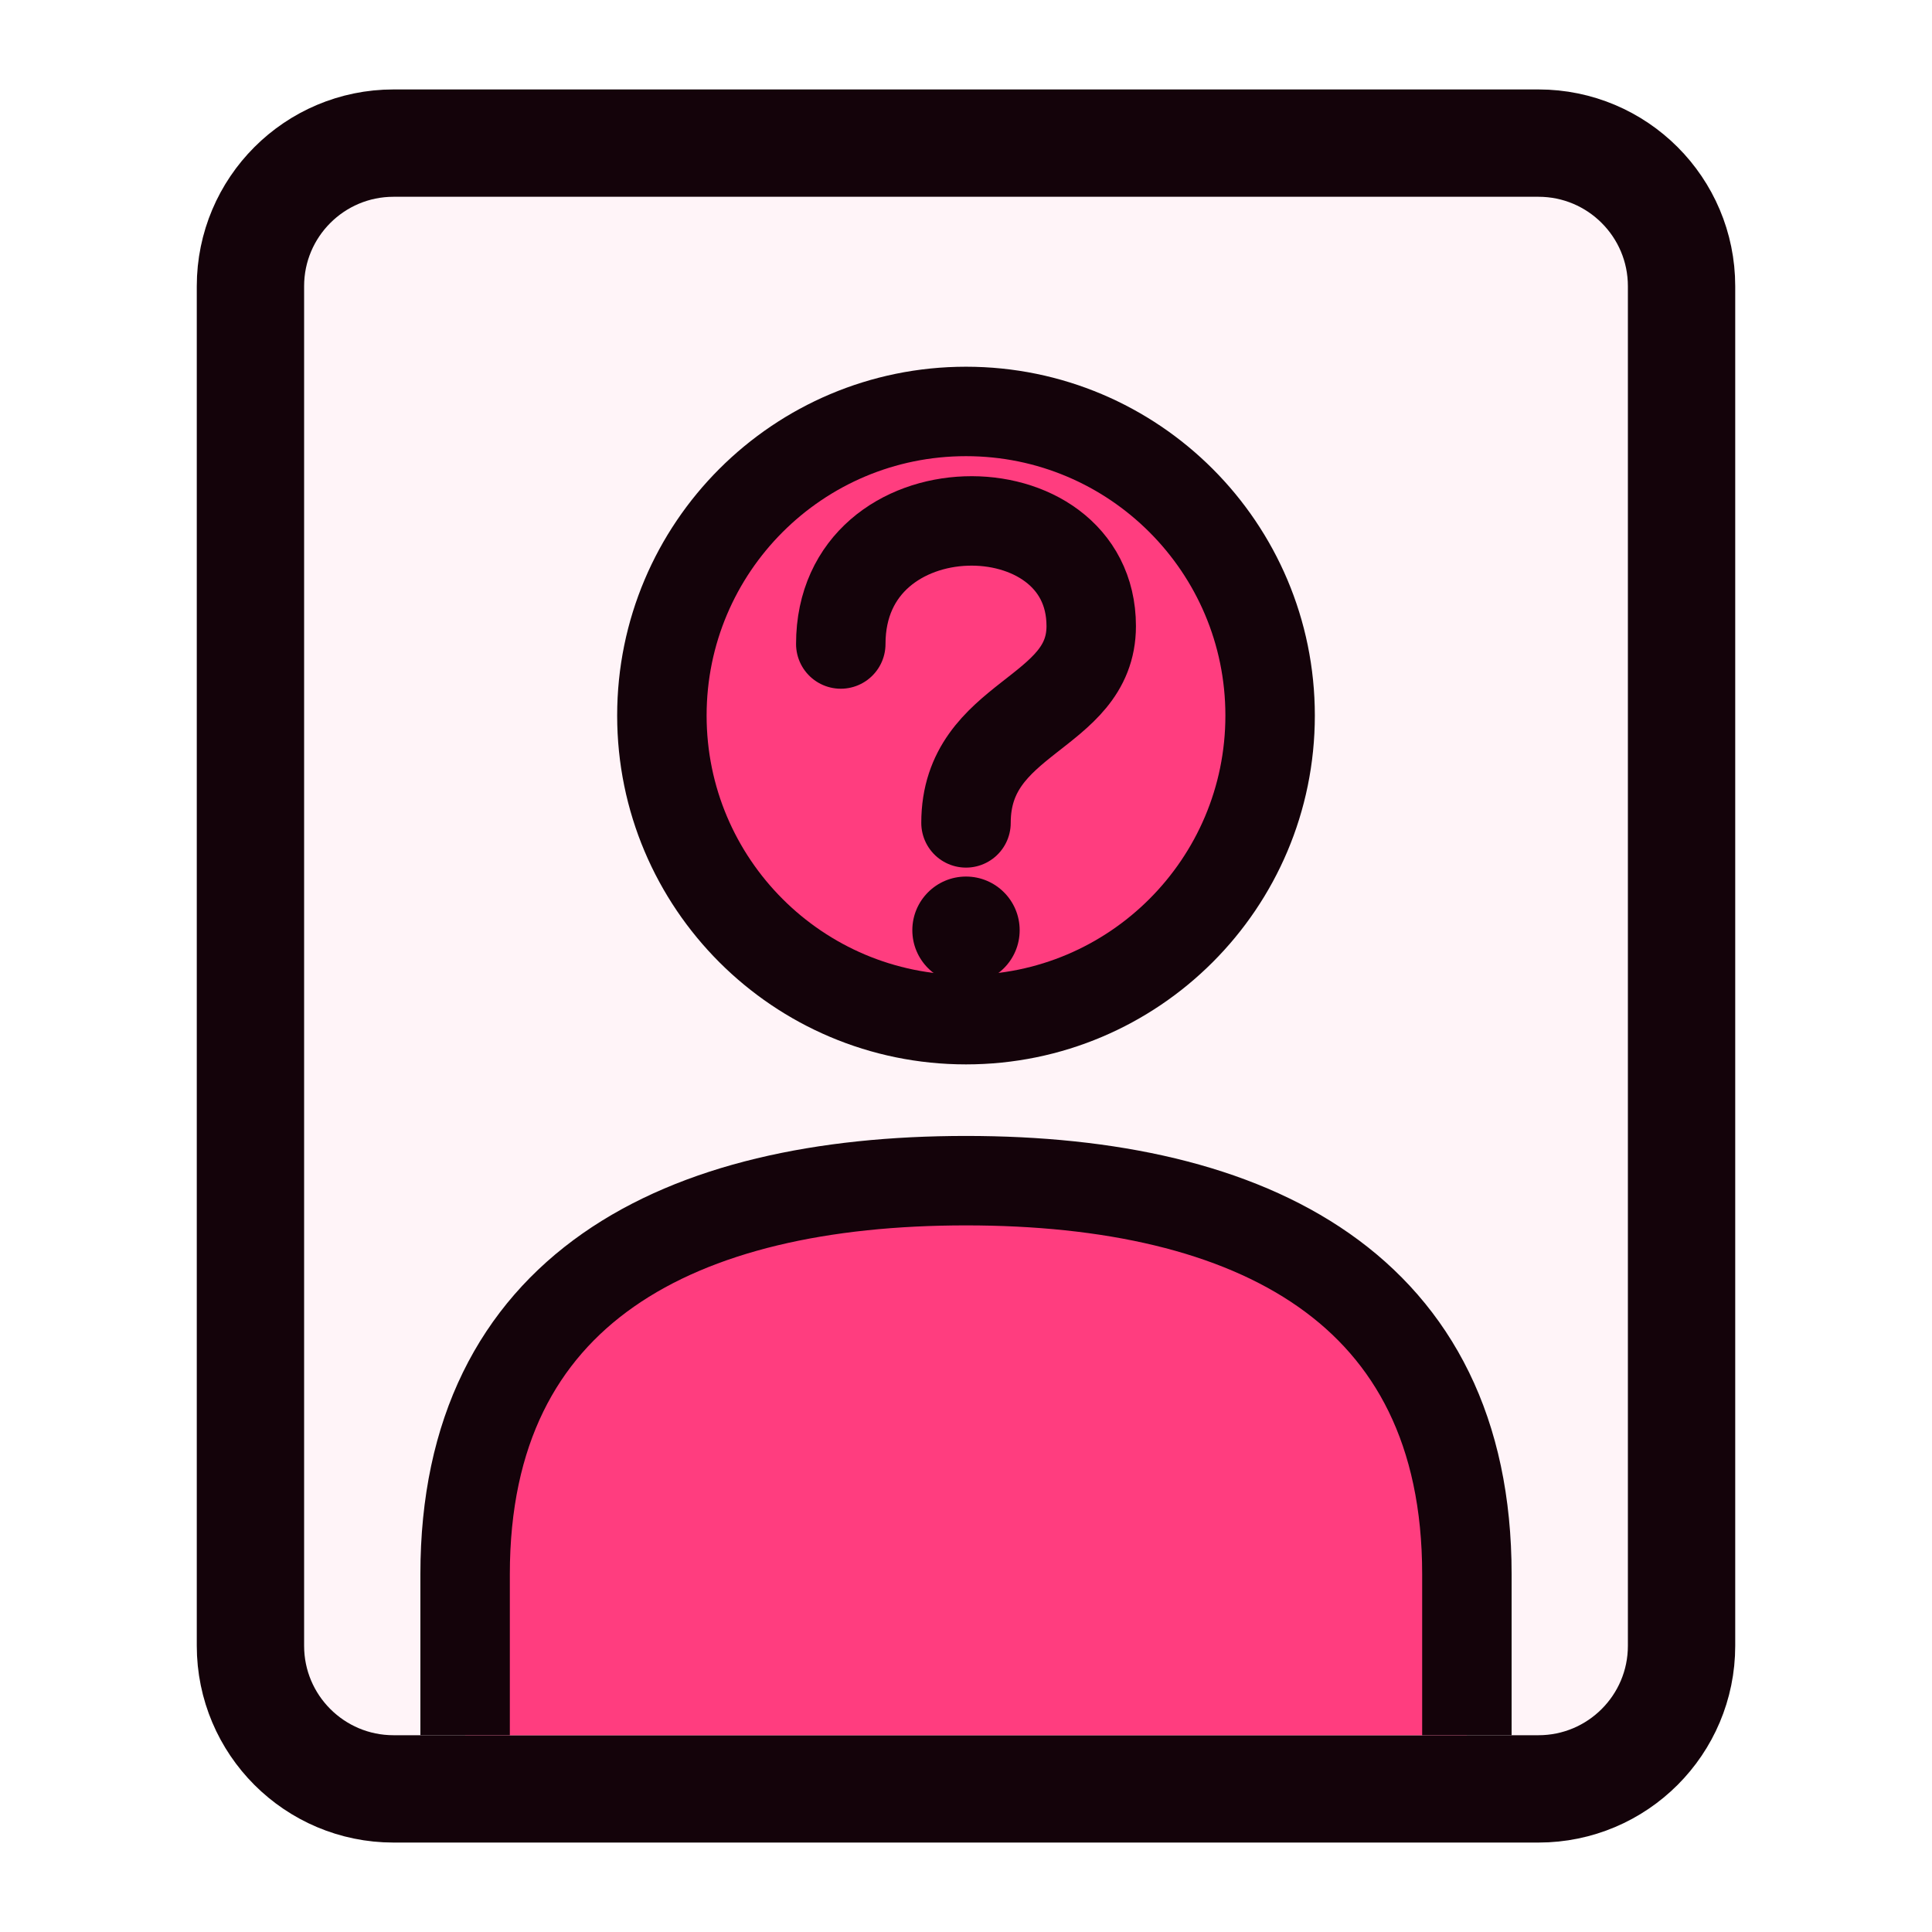
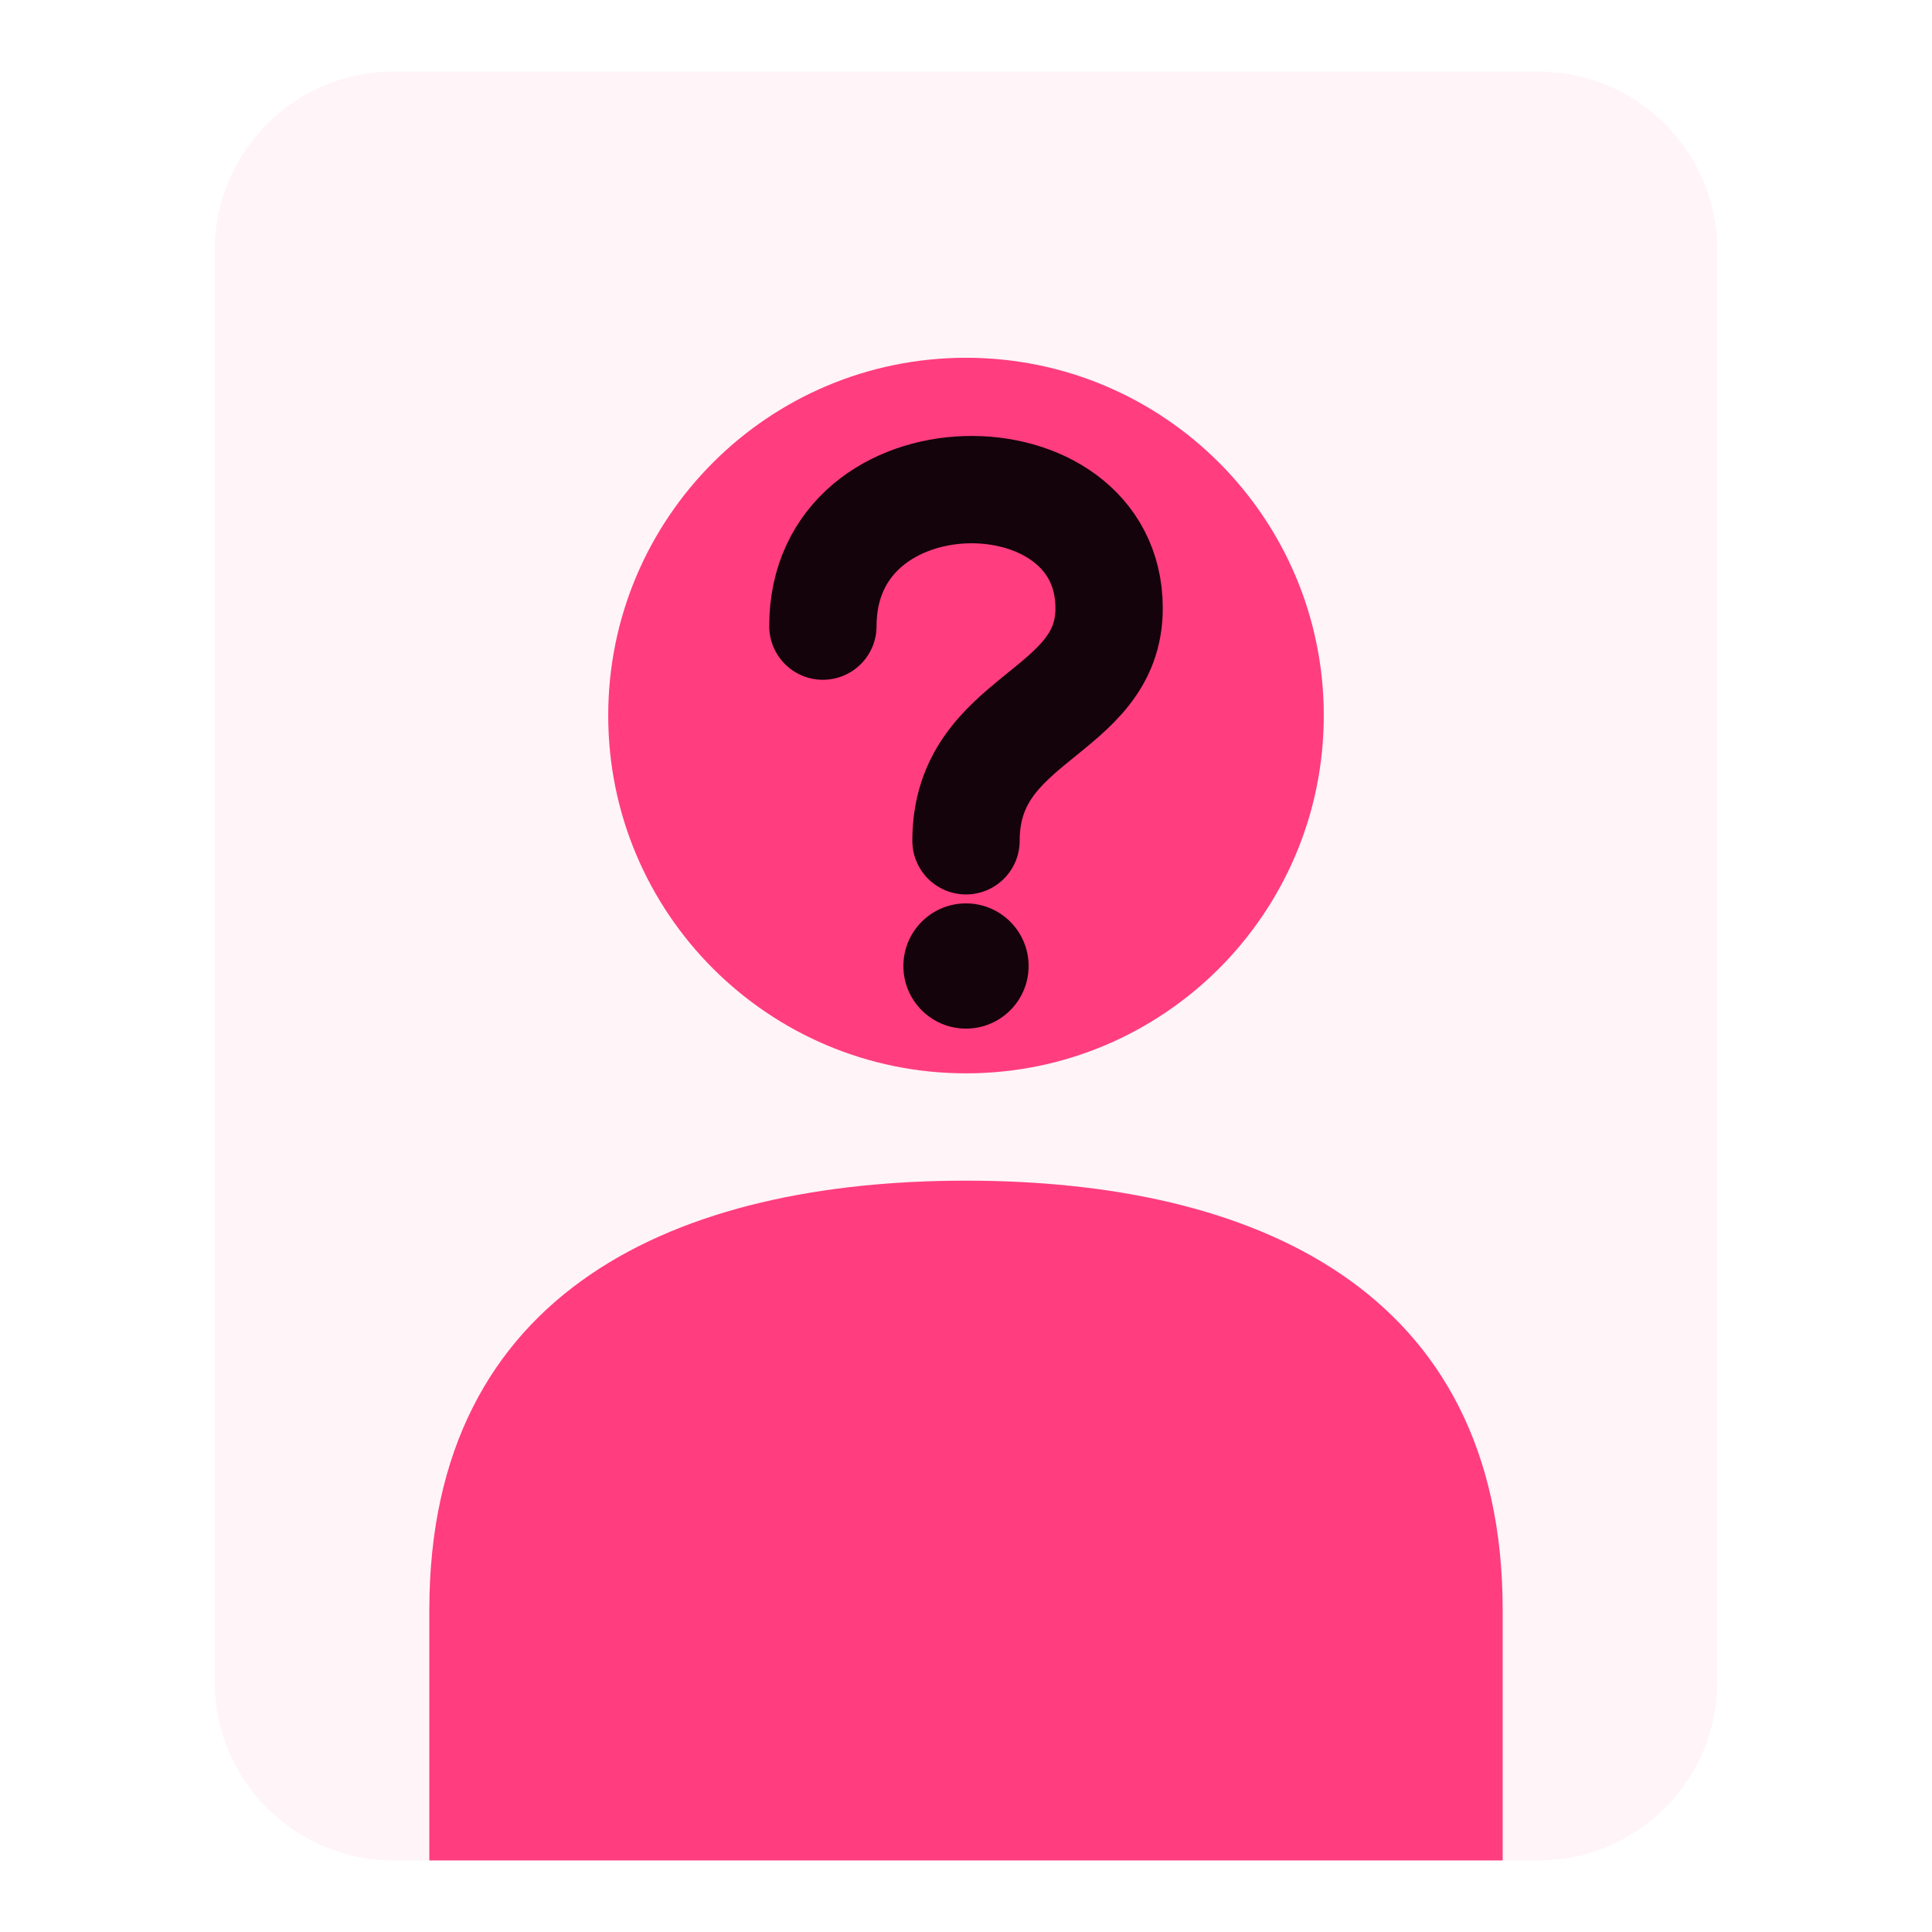
<svg xmlns="http://www.w3.org/2000/svg" viewBox="0 0 108 108" aria-hidden="true">
-   <rect x="14" y="8" width="80" height="92" rx="8" fill="#fff4f8" stroke="#14030a" stroke-width="6" />
-   <circle cx="54" cy="40" r="17" fill="#ff3d7f" stroke="#14030a" stroke-width="5" />
-   <path d="M26 97 V88 C26 72 38 66 54 66 C70 66 82 72 82 88 V97" fill="#ff3d7f" stroke="#14030a" stroke-width="5" stroke-linejoin="round" />
-   <path d="M47 36 C47 27 61 27 61 35 C61 40 54 40 54 46" fill="none" stroke="#14030a" stroke-width="5" stroke-linecap="round" />
-   <circle cx="54" cy="52" r="3" fill="#14030a" />
+   <rect x="12" y="4" width="84" height="100" rx="10" fill="#fff4f8" />
+   <circle cx="54" cy="40" r="20" fill="#ff3d7f" />
+   <path d="M24 104 V90 C24 72 38 66 54 66 C70 66 84 72 84 90 V104 Z" fill="#ff3d7f" />
+   <path d="M46 35 C46 25 62 25 62 34 C62 40 54 40 54 47" fill="none" stroke="#14030a" stroke-width="6" stroke-linecap="round" />
+   <circle cx="54" cy="54" r="3.5" fill="#14030a" />
</svg>
